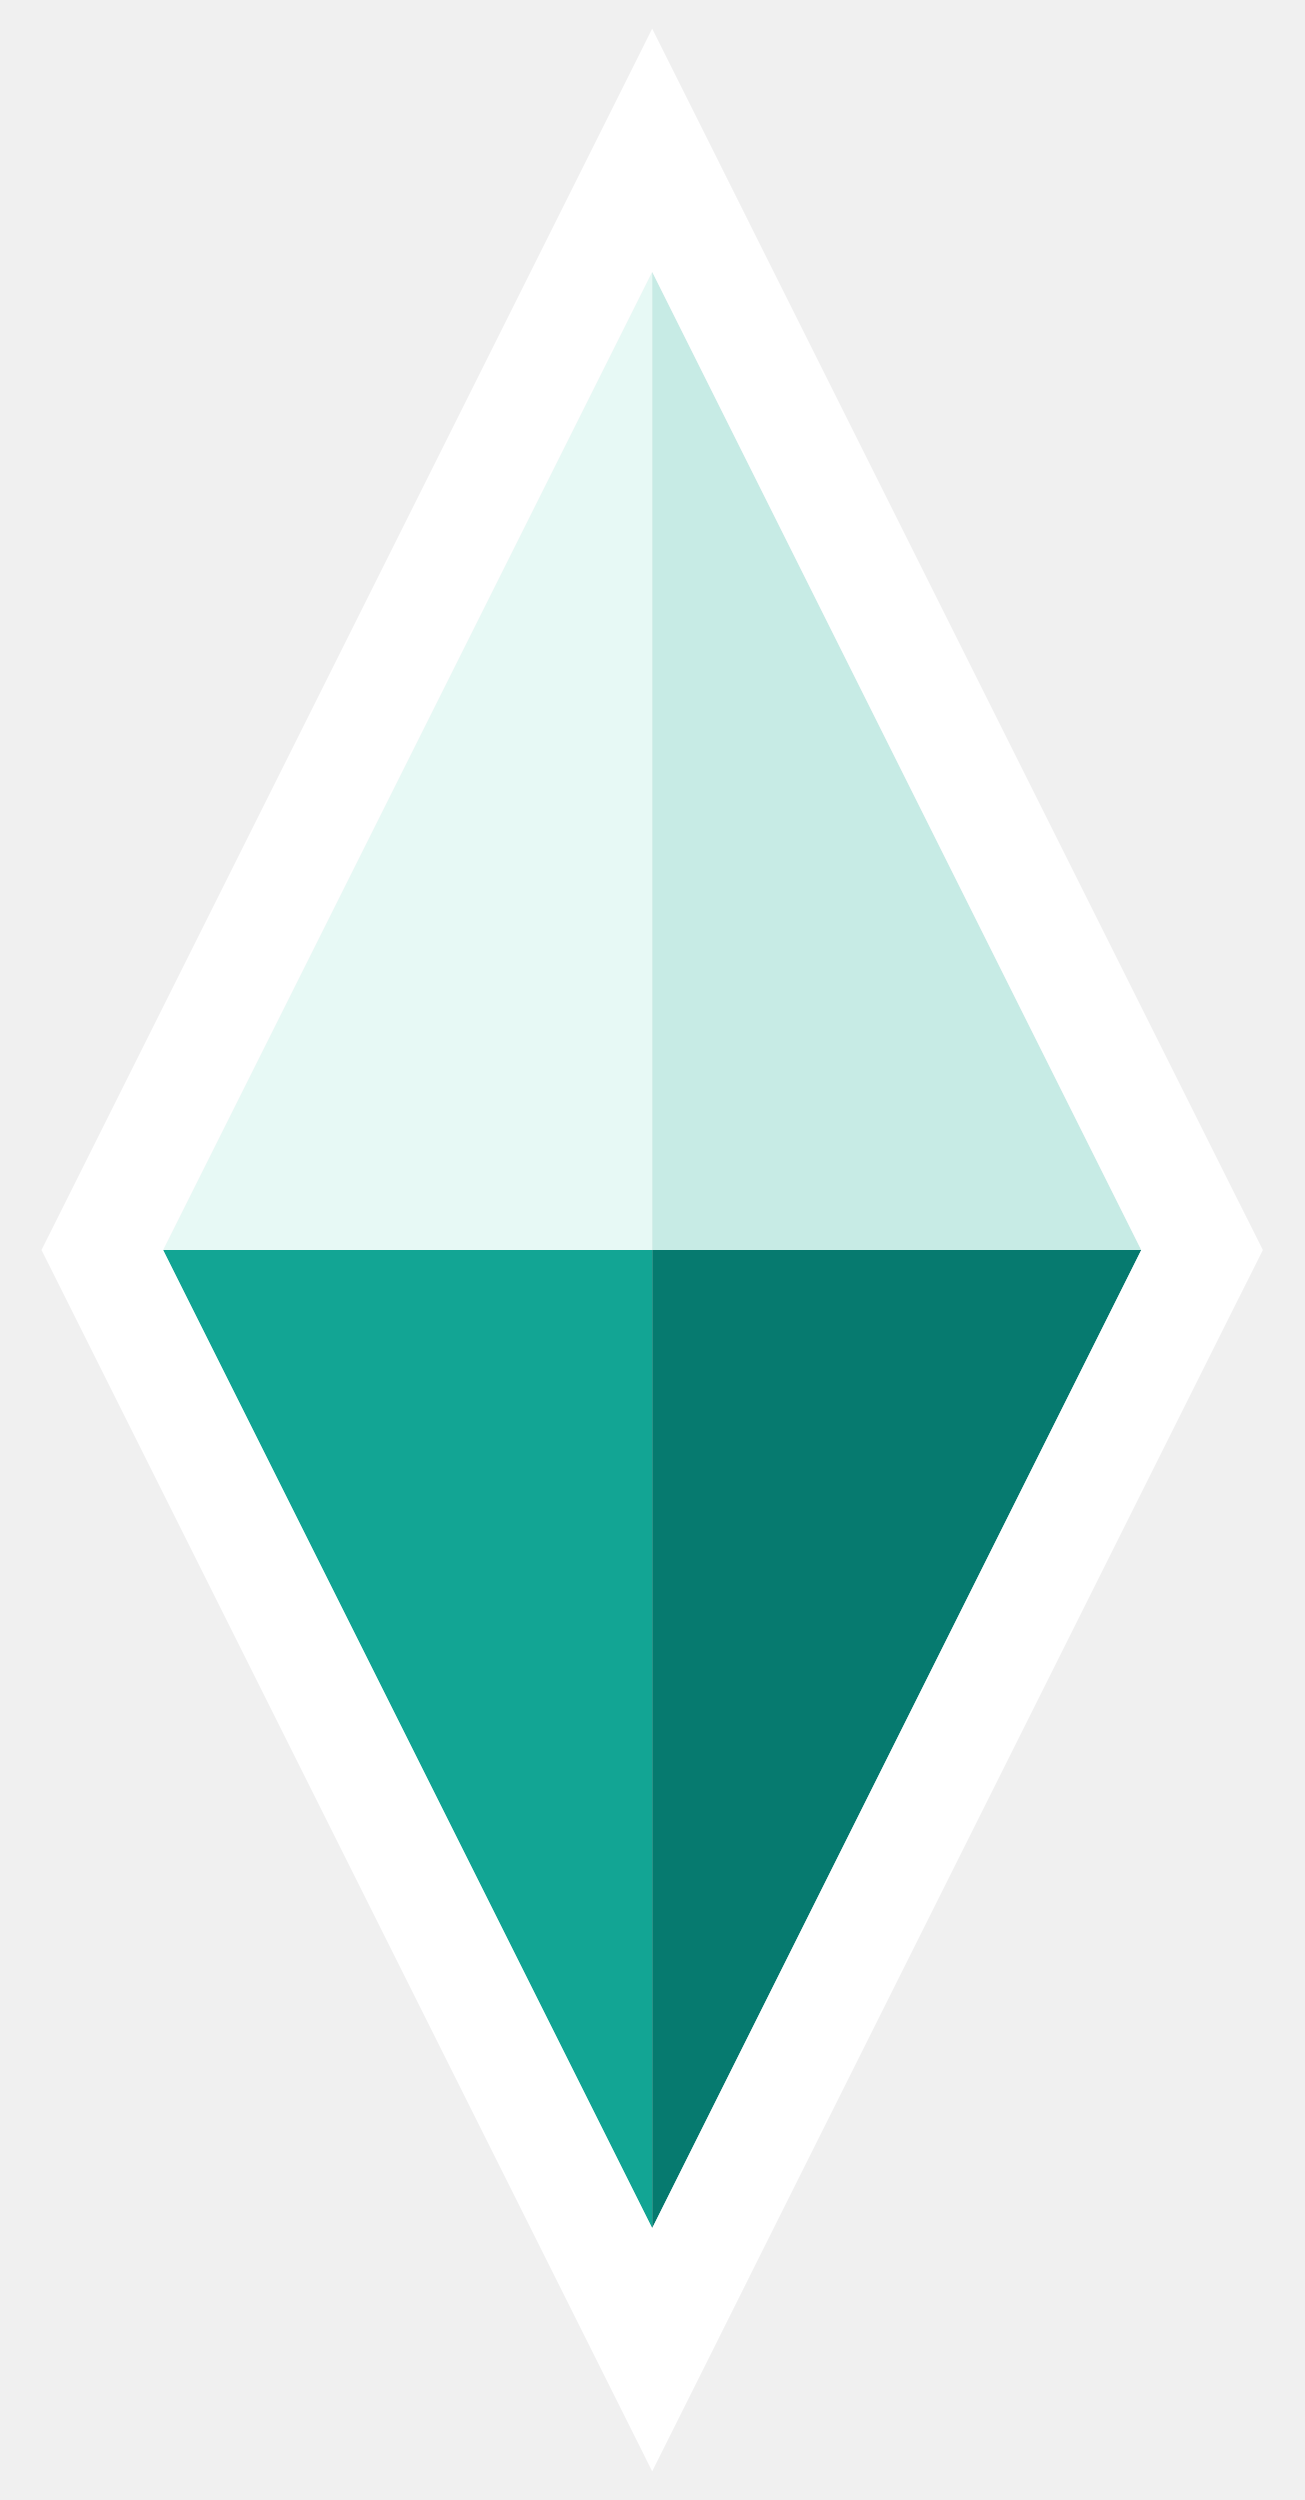
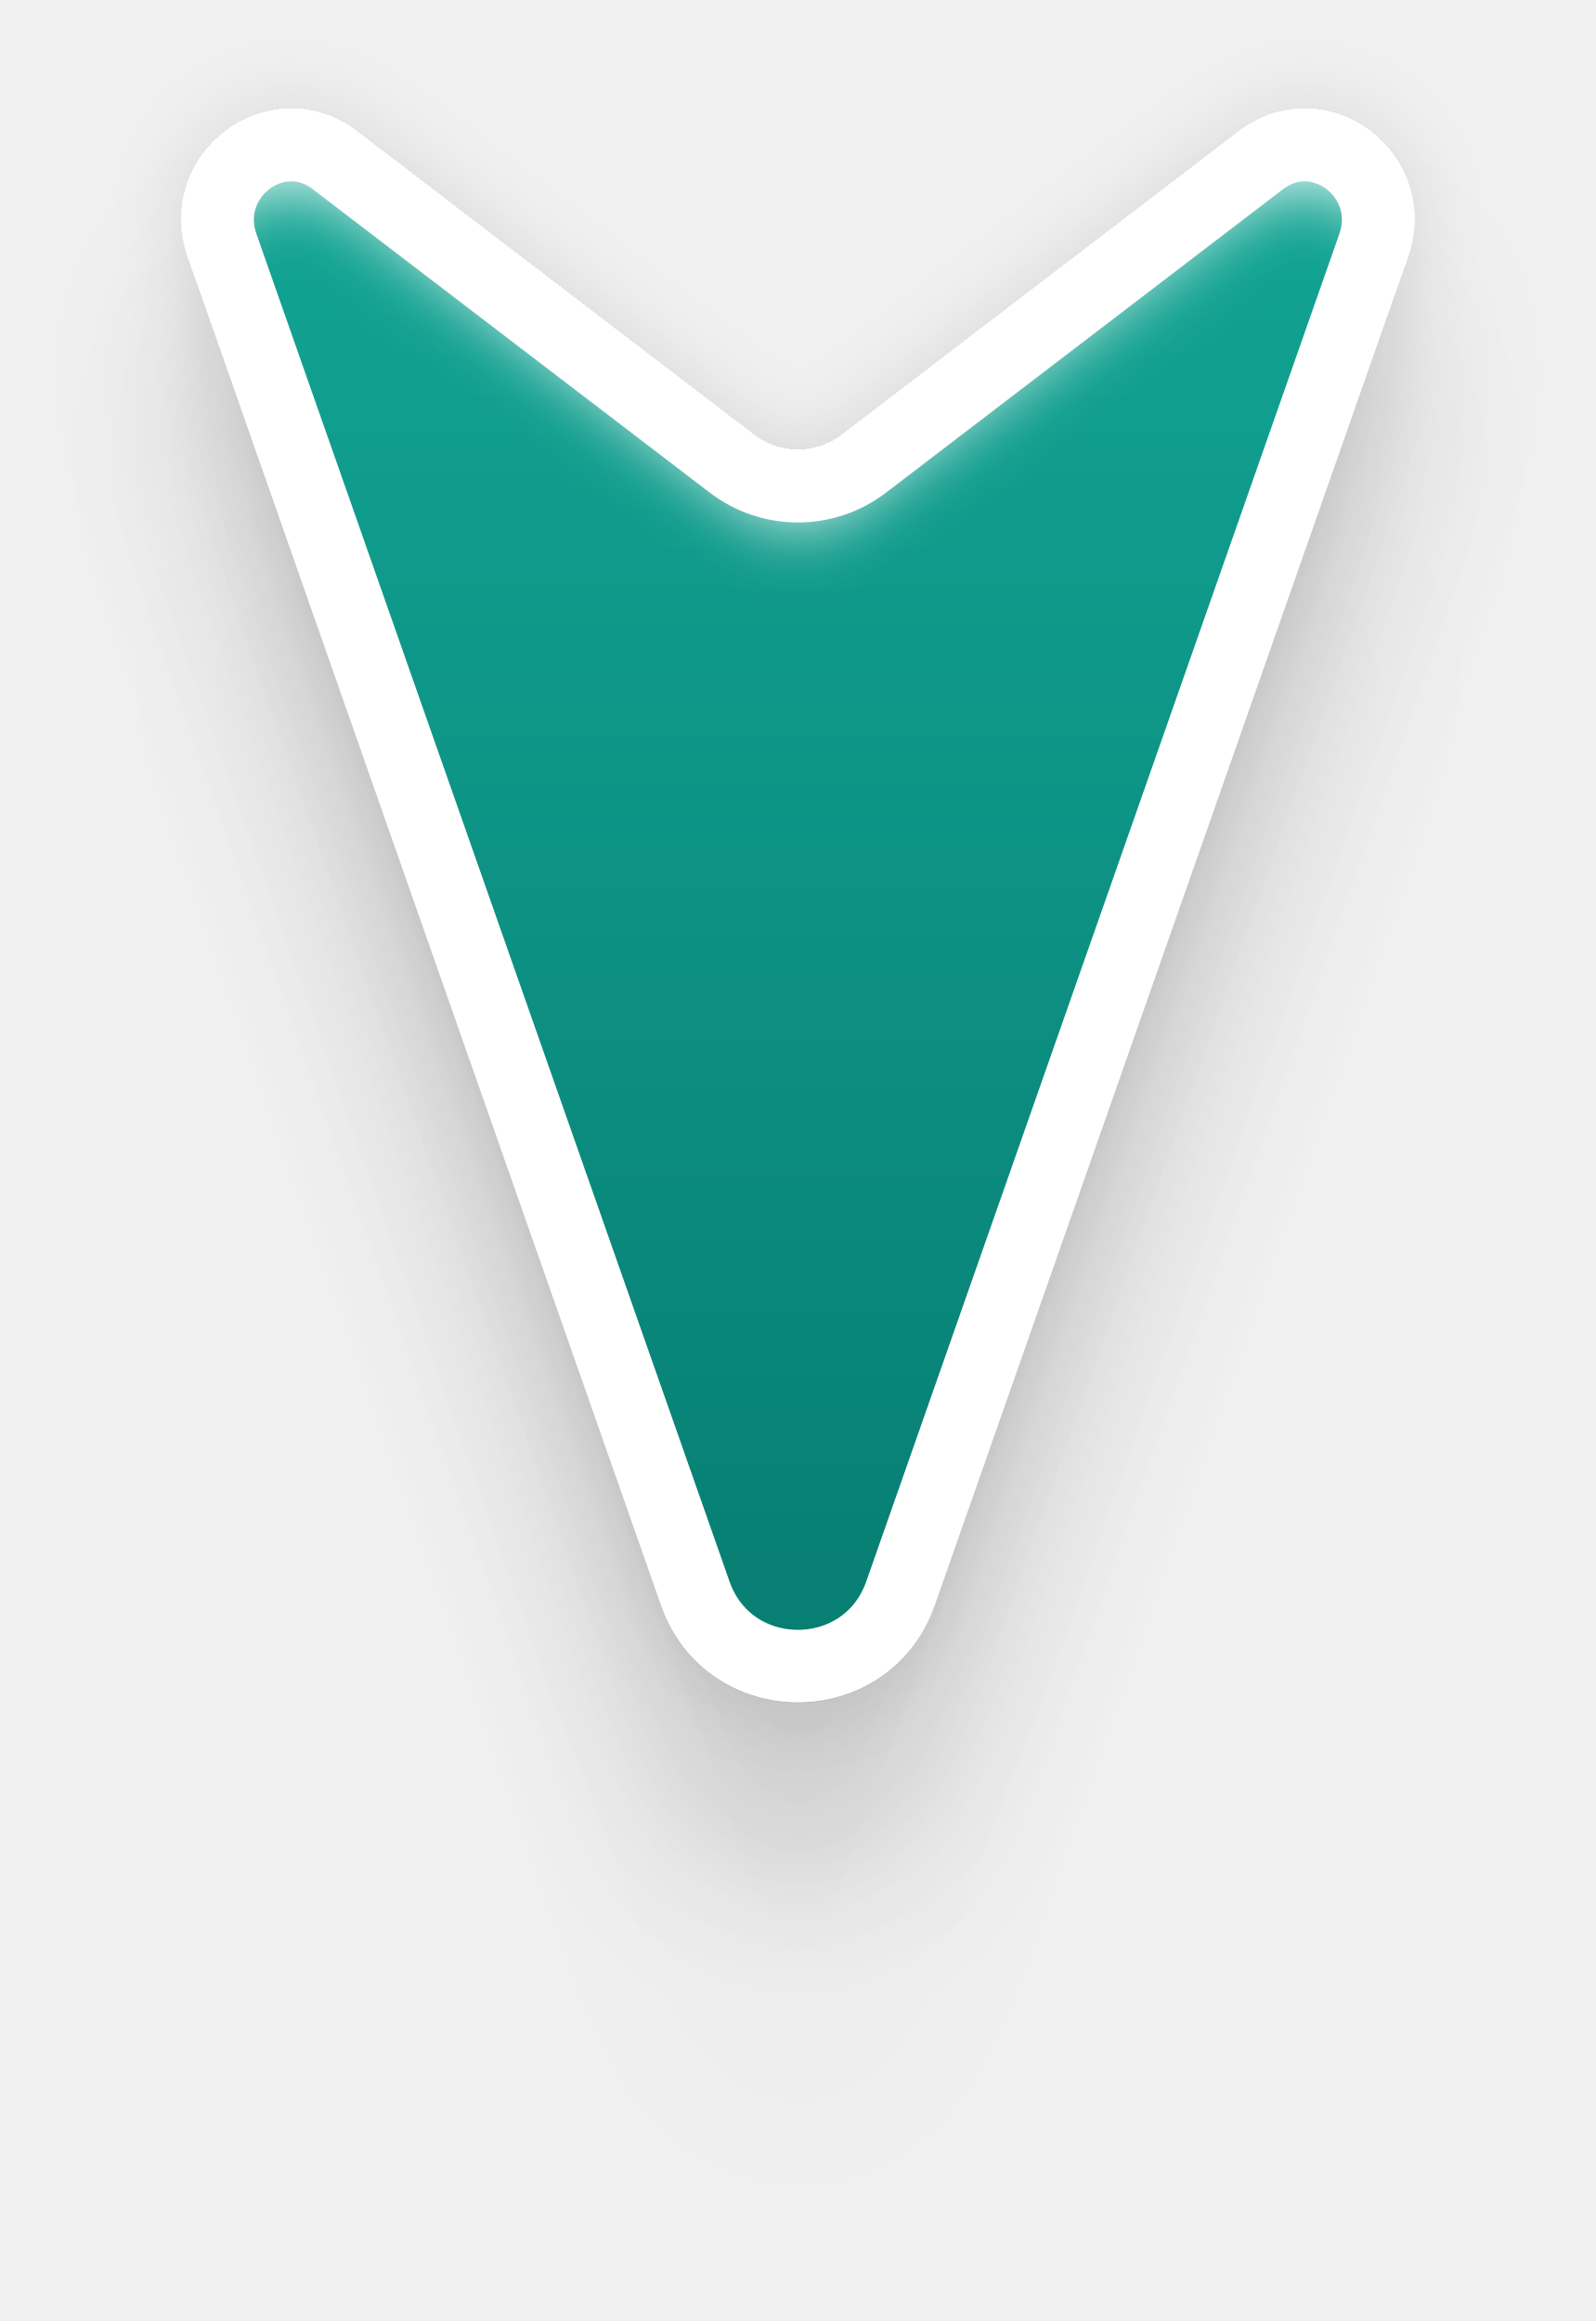
- <svg xmlns="http://www.w3.org/2000/svg" width="24" height="46" viewBox="0 0 24 46" fill="none">
-   <path d="M21 23L12 41L12 23L21 23Z" fill="#067A6F" />
-   <path d="M3 23L12 41L12 23H3Z" fill="#12A594" />
-   <path d="M21 23L12 5L12 23L21 23Z" fill="#C7EBE5" />
-   <path d="M3 23L12 5L12 23H3Z" fill="#E7F9F5" />
-   <path d="M11.106 41.447L12 43.236L12.894 41.447L21.894 23.447L22.118 23L21.894 22.553L12.894 4.553L12 2.764L11.106 4.553L2.106 22.553L1.882 23L2.106 23.447L11.106 41.447Z" stroke="white" stroke-width="2" />
+ <svg xmlns="http://www.w3.org/2000/svg" width="22" height="32" viewBox="0 0 22 32" fill="none">
+   <g filter="url(#filter0_dddddi_102_269)">
+     <path d="M3.063 3.389L9.585 21.968C10.054 23.305 11.946 23.305 12.415 21.968L18.937 3.389C19.275 2.425 18.187 1.598 17.386 2.21L11.911 6.395C11.373 6.806 10.627 6.806 10.089 6.395L4.614 2.21C3.813 1.598 2.725 2.425 3.063 3.389Z" fill="url(#paint0_linear_102_269)" />
+     <path d="M3.063 3.389L9.585 21.968C10.054 23.305 11.946 23.305 12.415 21.968L18.937 3.389C19.275 2.425 18.187 1.598 17.386 2.21L11.911 6.395C11.373 6.806 10.627 6.806 10.089 6.395L4.614 2.21C3.813 1.598 2.725 2.425 3.063 3.389Z" stroke="white" stroke-linejoin="round" />
+   </g>
+   <defs>
+     <filter id="filter0_dddddi_102_269" x="0.501" y="0.491" width="20.998" height="30.98" filterUnits="userSpaceOnUse" color-interpolation-filters="sRGB">
+       <feFlood flood-opacity="0" result="BackgroundImageFix" />
+       <feColorMatrix in="SourceAlpha" type="matrix" values="0 0 0 0 0 0 0 0 0 0 0 0 0 0 0 0 0 0 127 0" result="hardAlpha" />
+       <feOffset />
+       <feColorMatrix type="matrix" values="0 0 0 0 0 0 0 0 0 0 0 0 0 0 0 0 0 0 0.1 0" />
+       <feBlend mode="normal" in2="BackgroundImageFix" result="effect1_dropShadow_102_269" />
+       <feColorMatrix in="SourceAlpha" type="matrix" values="0 0 0 0 0 0 0 0 0 0 0 0 0 0 0 0 0 0 127 0" result="hardAlpha" />
+       <feOffset />
+       <feGaussianBlur stdDeviation="0.5" />
+       <feColorMatrix type="matrix" values="0 0 0 0 0 0 0 0 0 0 0 0 0 0 0 0 0 0 0.1 0" />
+       <feBlend mode="normal" in2="effect1_dropShadow_102_269" result="effect2_dropShadow_102_269" />
+       <feColorMatrix in="SourceAlpha" type="matrix" values="0 0 0 0 0 0 0 0 0 0 0 0 0 0 0 0 0 0 127 0" result="hardAlpha" />
+       <feOffset dy="2" />
+       <feGaussianBlur stdDeviation="1" />
+       <feColorMatrix type="matrix" values="0 0 0 0 0 0 0 0 0 0 0 0 0 0 0 0 0 0 0.09 0" />
+       <feBlend mode="normal" in2="effect2_dropShadow_102_269" result="effect3_dropShadow_102_269" />
+       <feColorMatrix in="SourceAlpha" type="matrix" values="0 0 0 0 0 0 0 0 0 0 0 0 0 0 0 0 0 0 127 0" result="hardAlpha" />
+       <feOffset dy="3" />
+       <feGaussianBlur stdDeviation="1" />
+       <feColorMatrix type="matrix" values="0 0 0 0 0 0 0 0 0 0 0 0 0 0 0 0 0 0 0.05 0" />
+       <feBlend mode="normal" in2="effect3_dropShadow_102_269" result="effect4_dropShadow_102_269" />
+       <feColorMatrix in="SourceAlpha" type="matrix" values="0 0 0 0 0 0 0 0 0 0 0 0 0 0 0 0 0 0 127 0" result="hardAlpha" />
+       <feOffset dy="6" />
+       <feGaussianBlur stdDeviation="1" />
+       <feColorMatrix type="matrix" values="0 0 0 0 0 0 0 0 0 0 0 0 0 0 0 0 0 0 0.01 0" />
+       <feBlend mode="normal" in2="effect4_dropShadow_102_269" result="effect5_dropShadow_102_269" />
+       <feBlend mode="normal" in="SourceGraphic" in2="effect5_dropShadow_102_269" result="shape" />
+       <feColorMatrix in="SourceAlpha" type="matrix" values="0 0 0 0 0 0 0 0 0 0 0 0 0 0 0 0 0 0 127 0" result="hardAlpha" />
+       <feOffset dy="1" />
+       <feGaussianBlur stdDeviation="0.5" />
+       <feComposite in2="hardAlpha" operator="arithmetic" k2="-1" k3="1" />
+       <feColorMatrix type="matrix" values="0 0 0 0 1 0 0 0 0 1 0 0 0 0 1 0 0 0 1 0" />
+       <feBlend mode="normal" in2="shape" result="effect6_innerShadow_102_269" />
+     </filter>
+     <linearGradient id="paint0_linear_102_269" x1="11" y1="2" x2="11" y2="26" gradientUnits="userSpaceOnUse">
+       <stop stop-color="#12A594" />
+       <stop offset="0.948" stop-color="#067A6F" />
+     </linearGradient>
+   </defs>
</svg>
